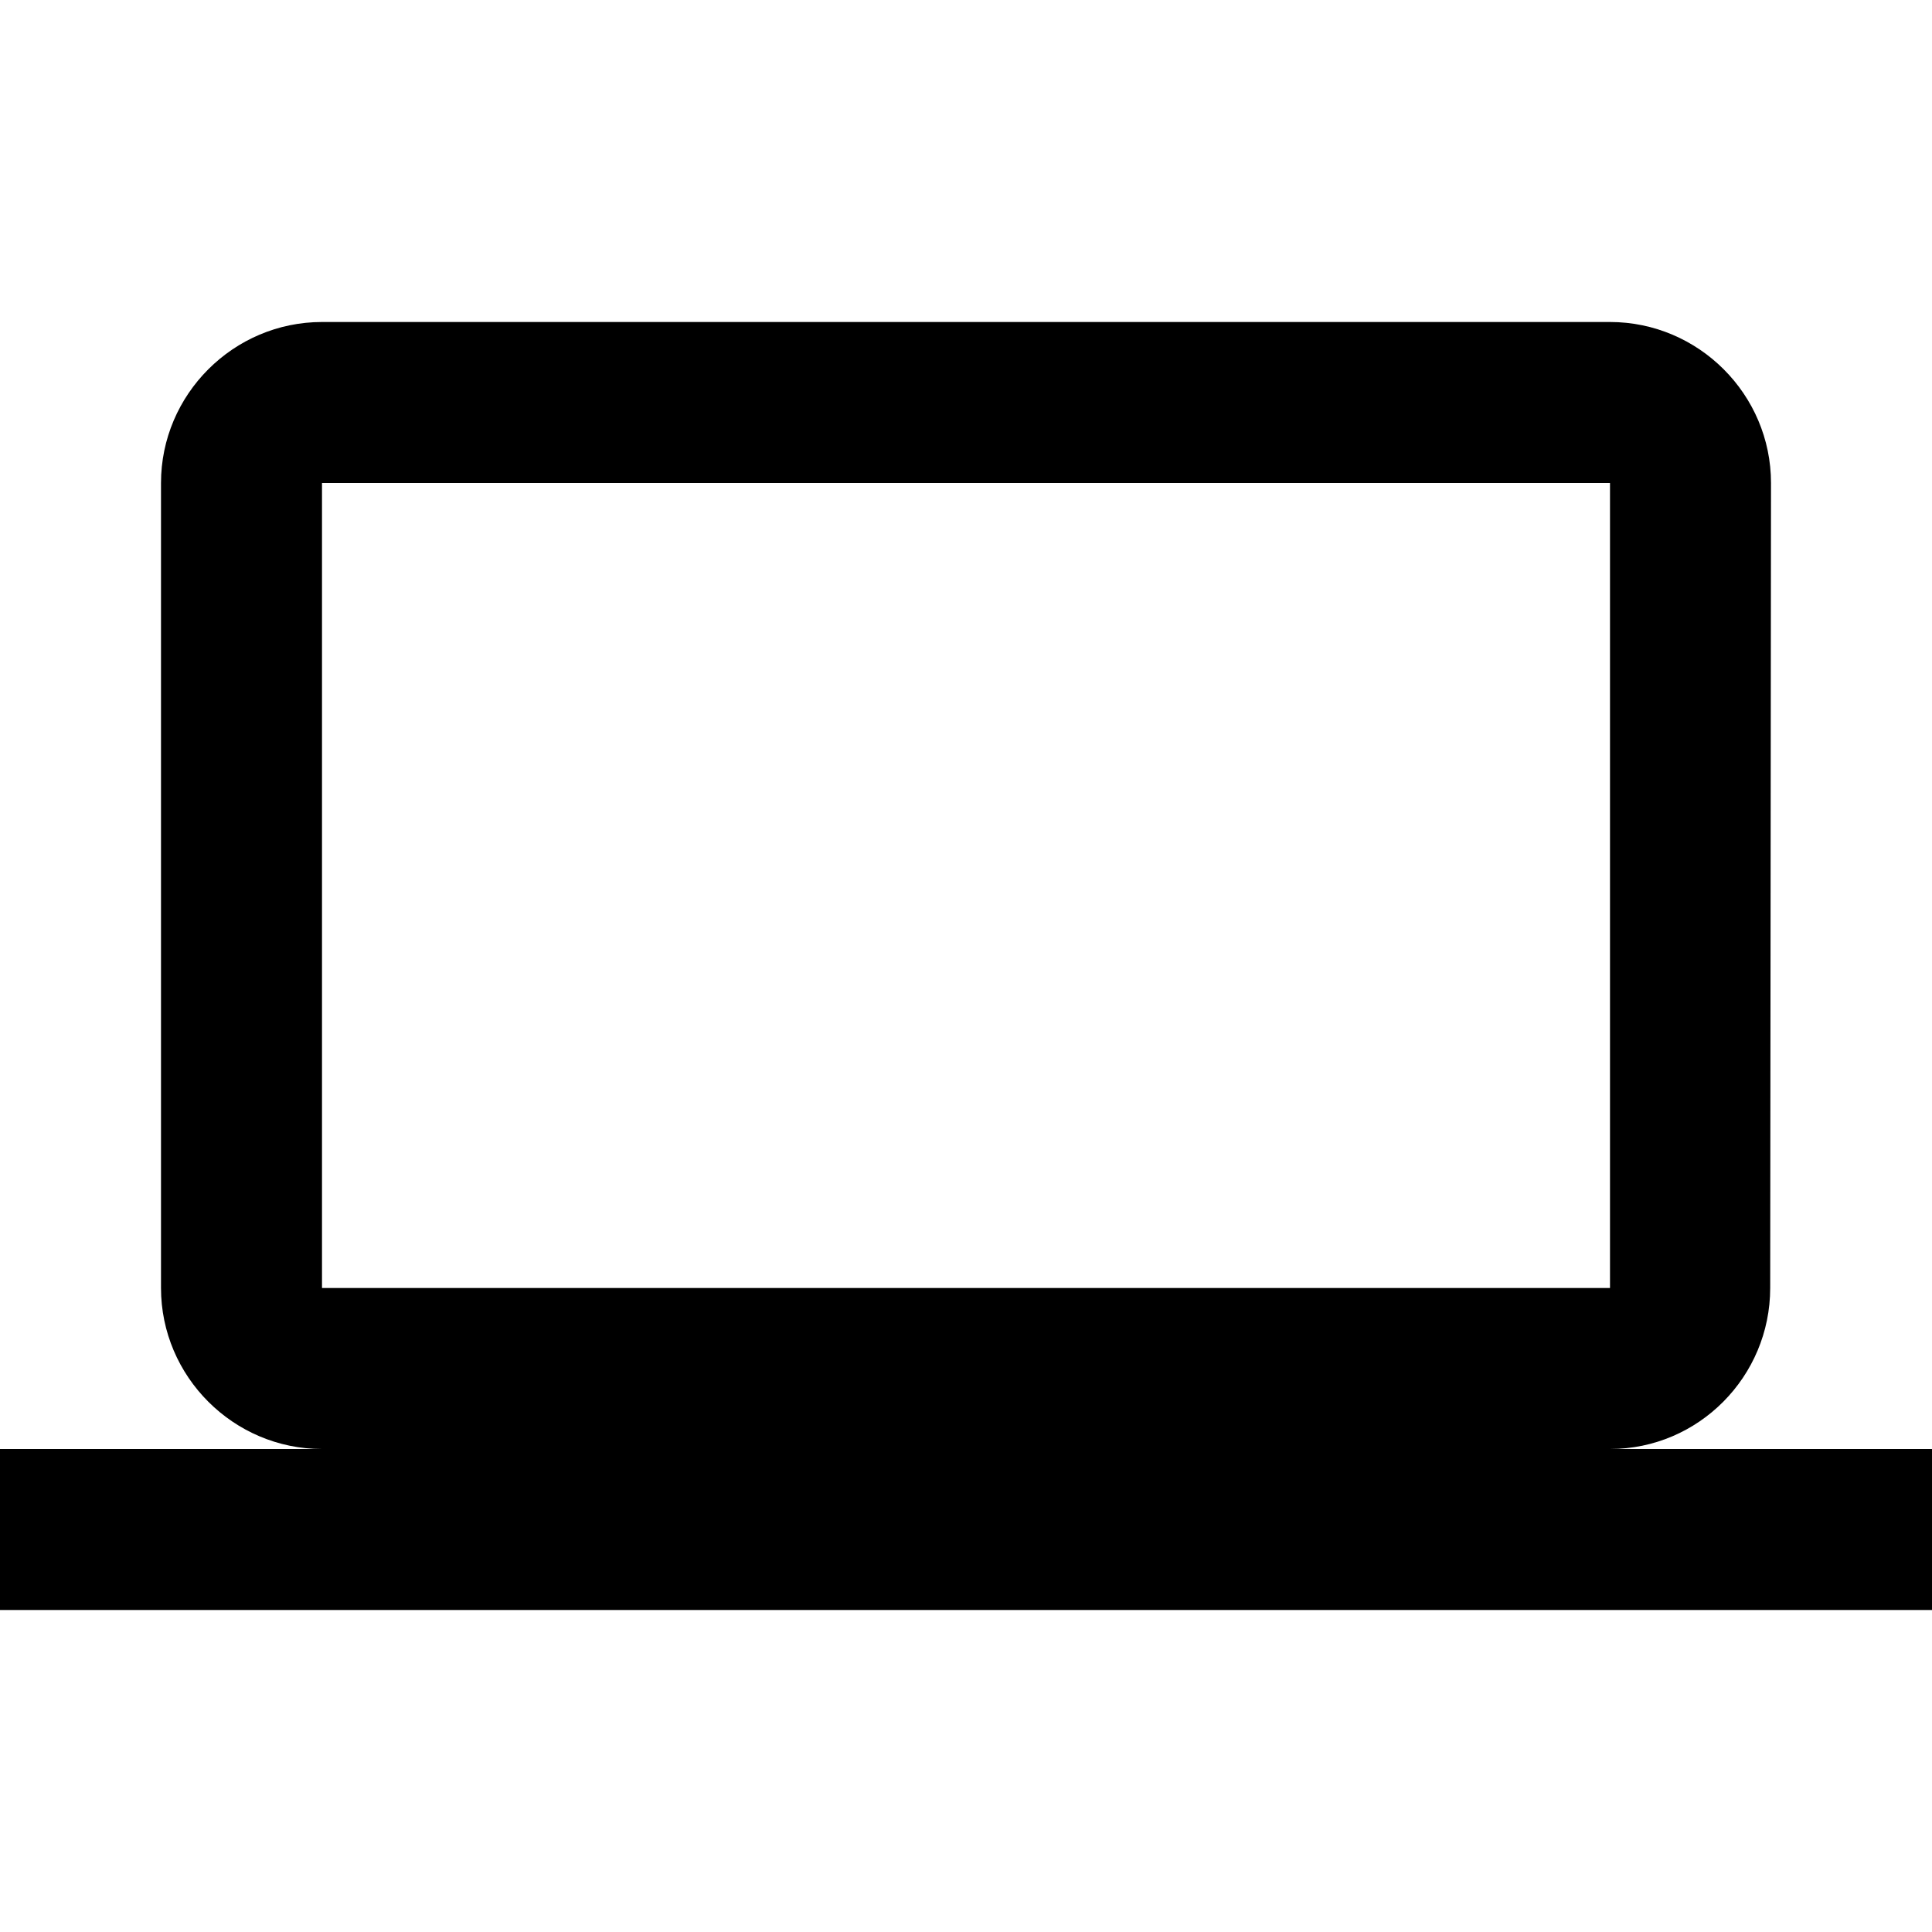
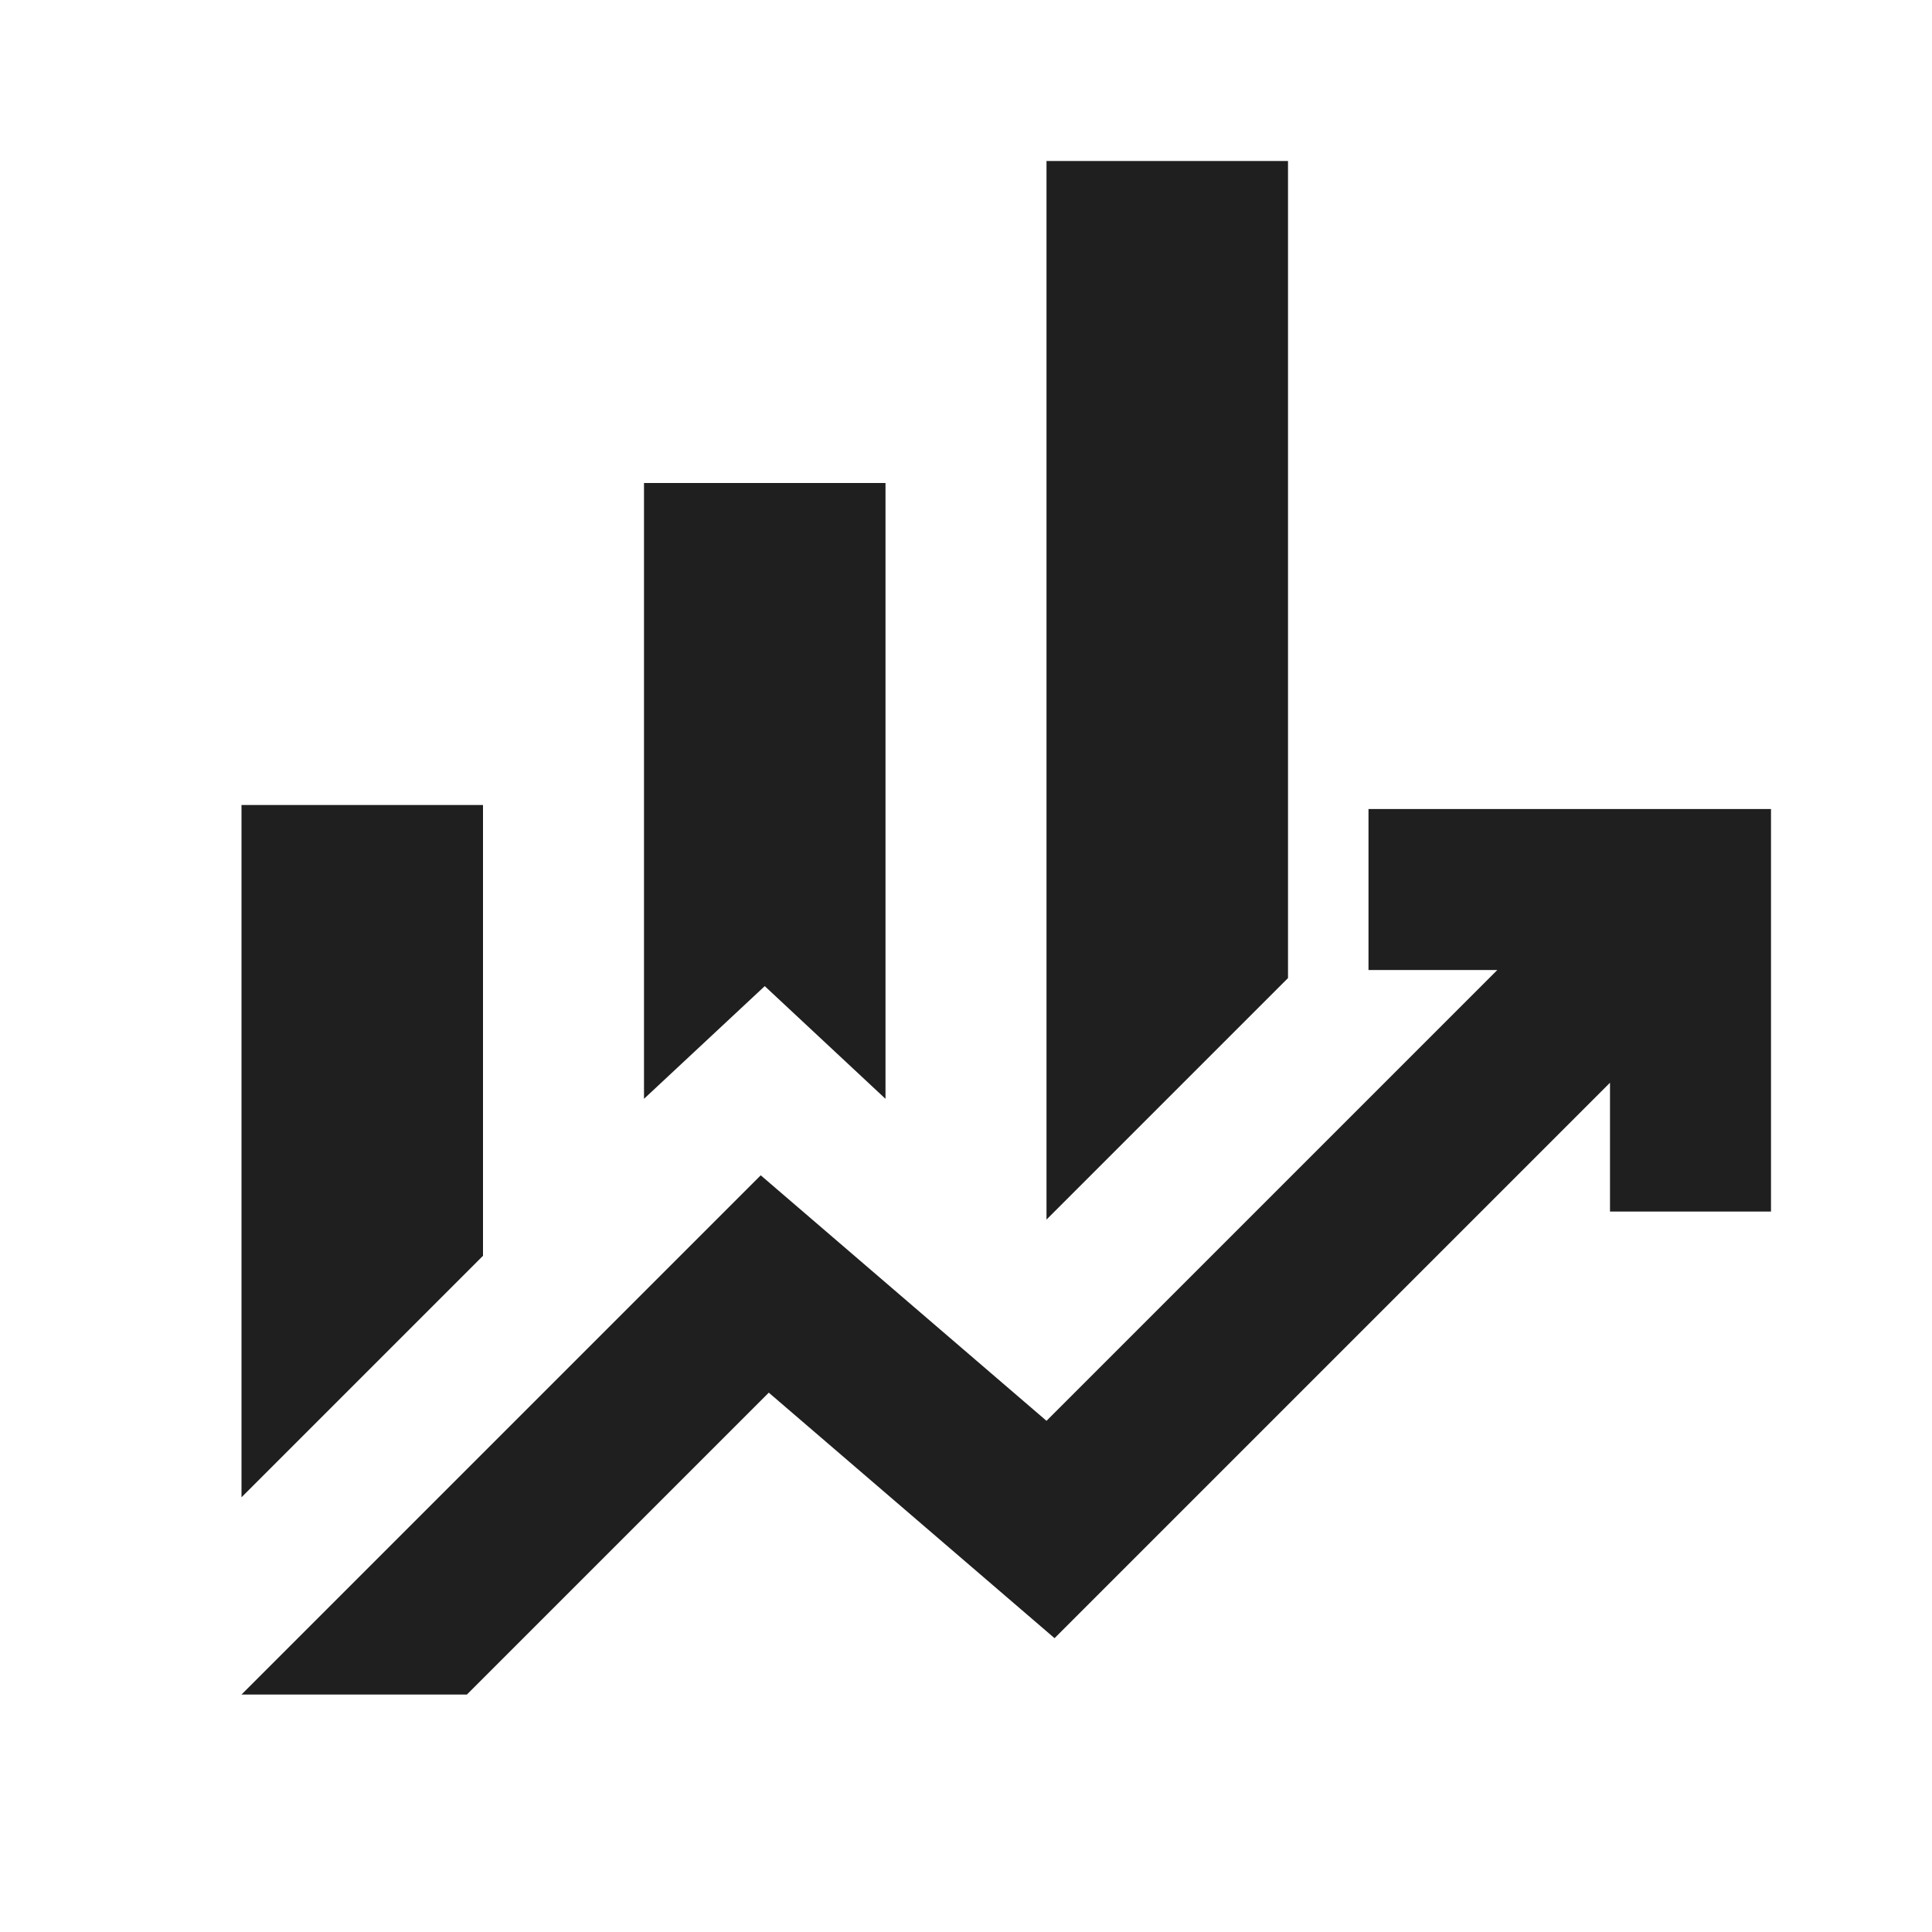
- <svg xmlns="http://www.w3.org/2000/svg" height="24px" viewBox="0 0 24 24" width="24px" fill="#000000">
-   <path d="M0 0h24v24H0z" fill="none" />
-   <path d="M20 18c1.1 0 1.99-.9 1.99-2L22 6c0-1.1-.9-2-2-2H4c-1.1 0-2 .9-2 2v10c0 1.1.9 2 2 2H0v2h24v-2h-4zM4 6h16v10H4V6z" />
+ <svg xmlns="http://www.w3.org/2000/svg" height="24px" viewBox="0 -960 960 960" width="24px" fill="#1f1f1f">
+   <path d="M320-414v-306h120v306l-60-56-60 56Zm200 60v-526h120v406L520-354ZM120-216v-344h120v224L120-216Zm0 98 258-258 142 122 224-224h-64v-80h200v200h-80v-64L524-146 382-268 232-118H120Z" />
</svg>
